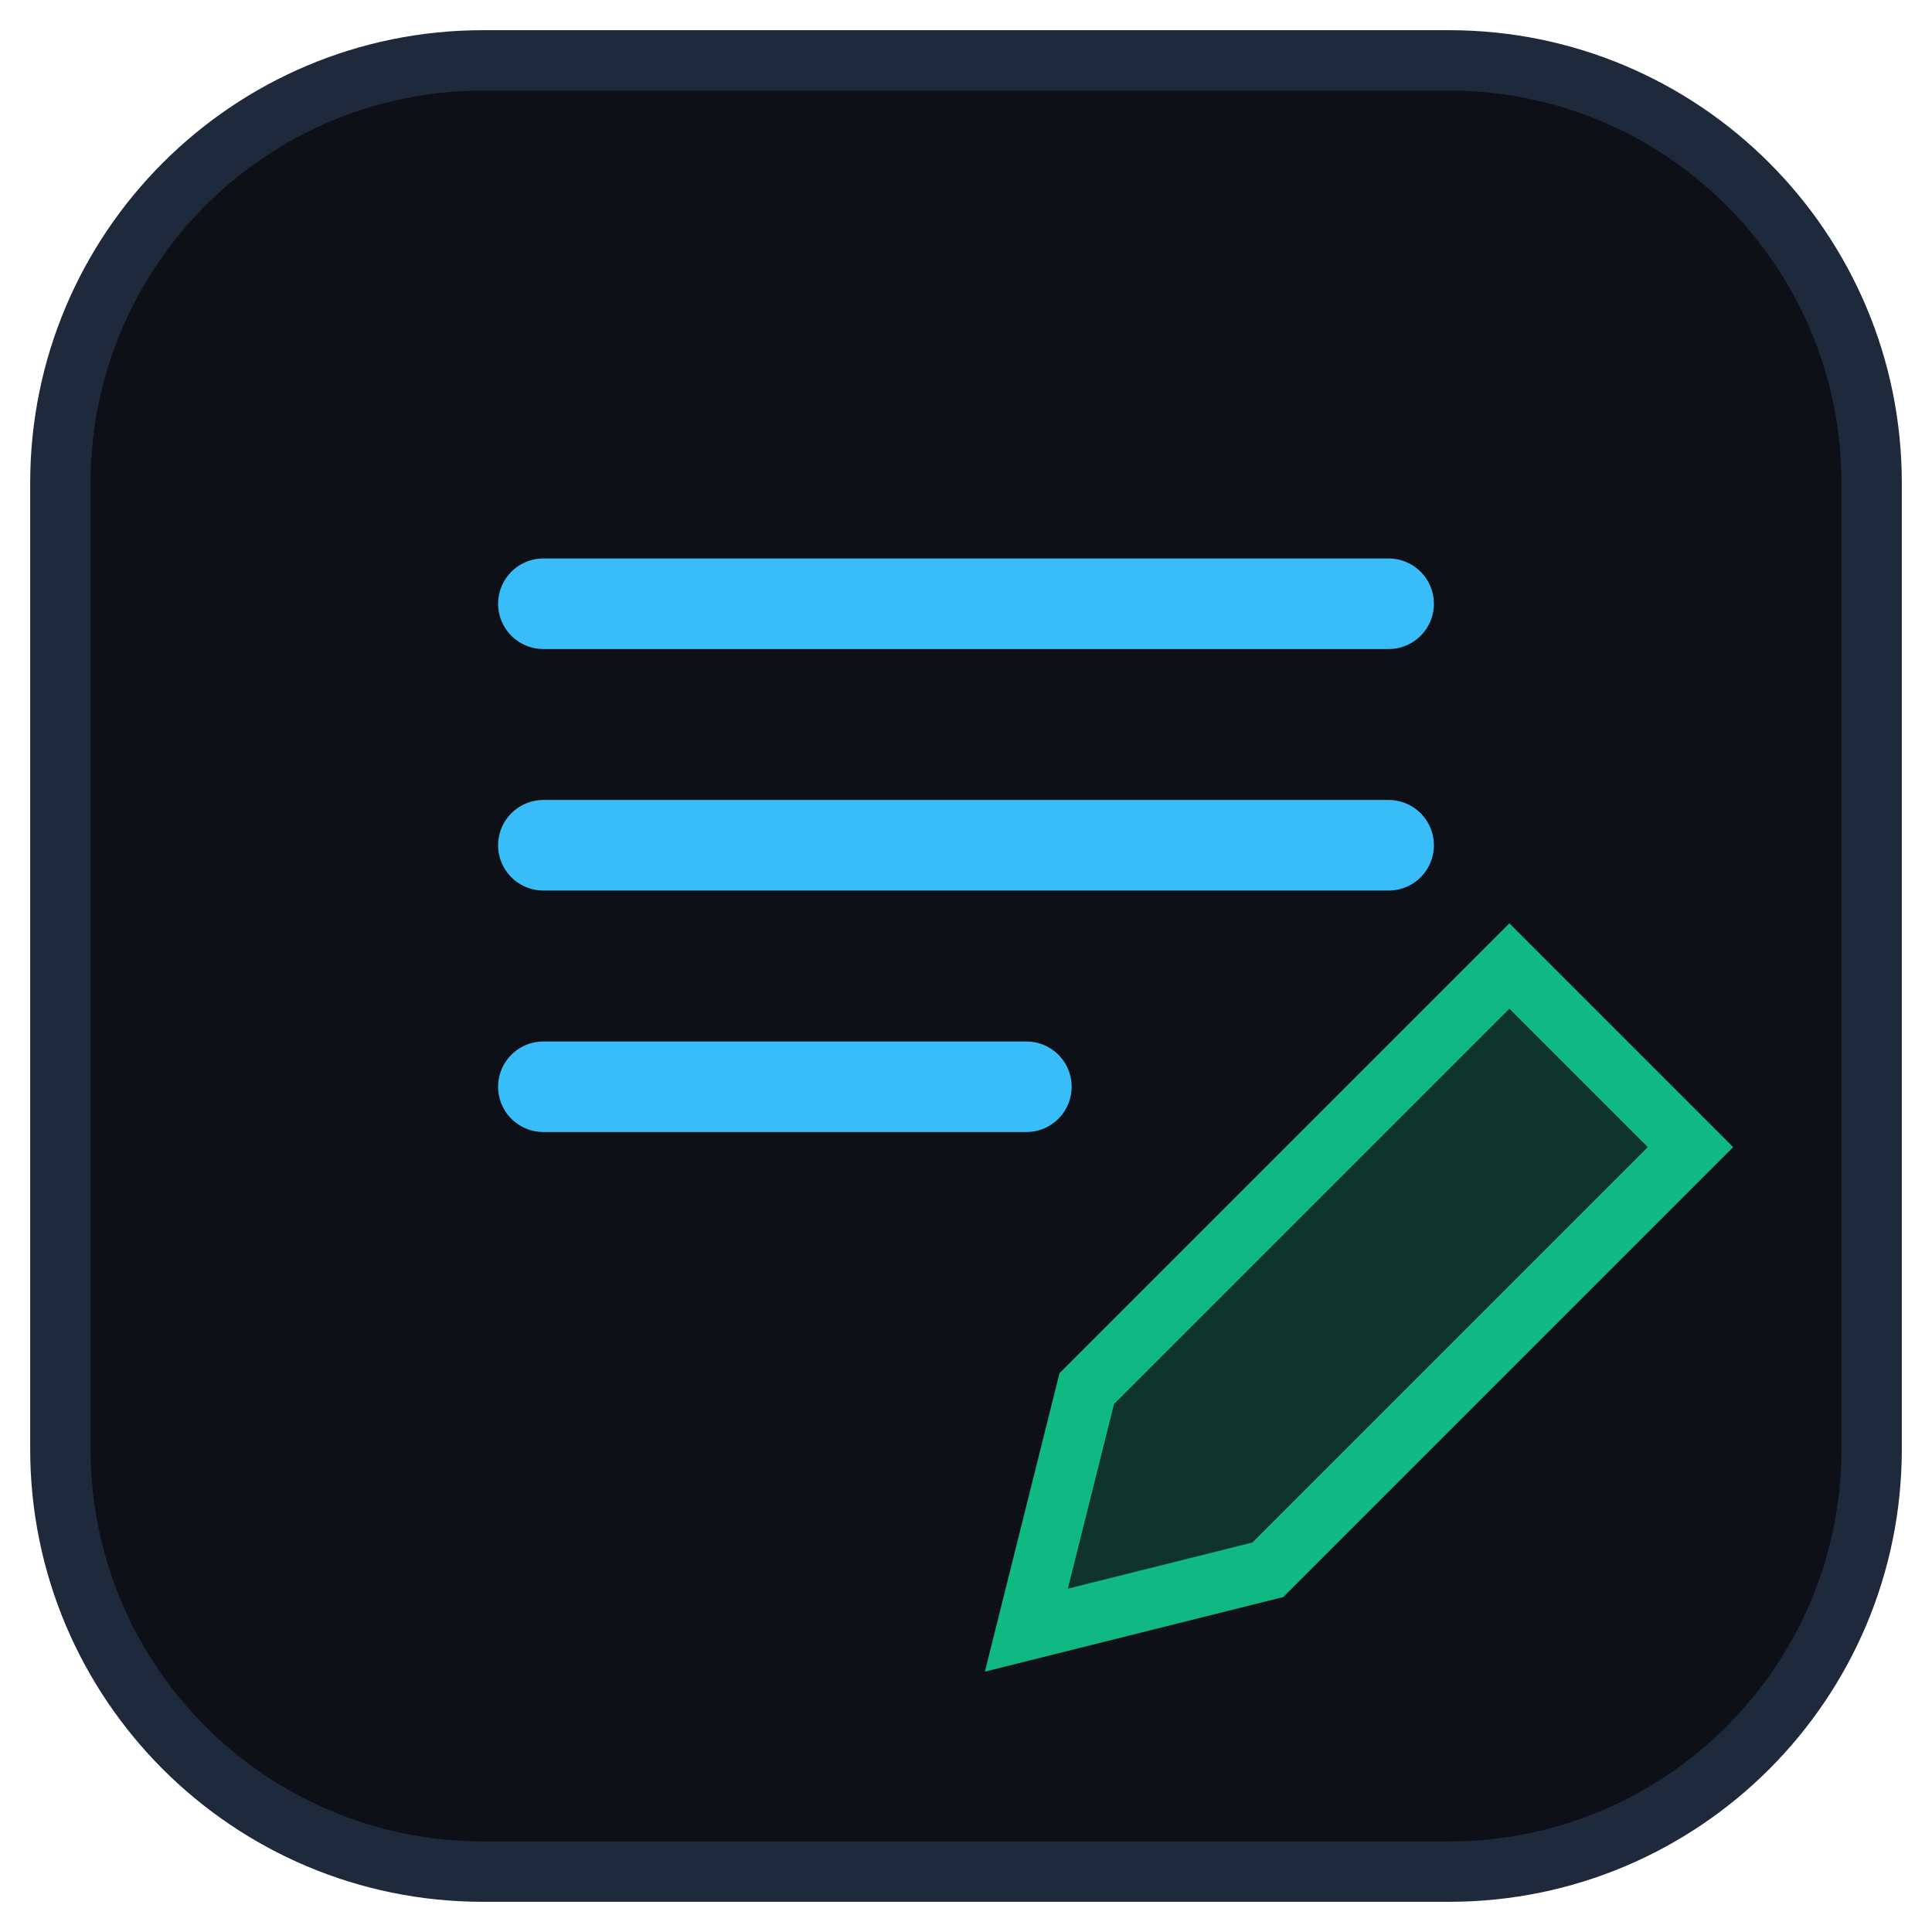
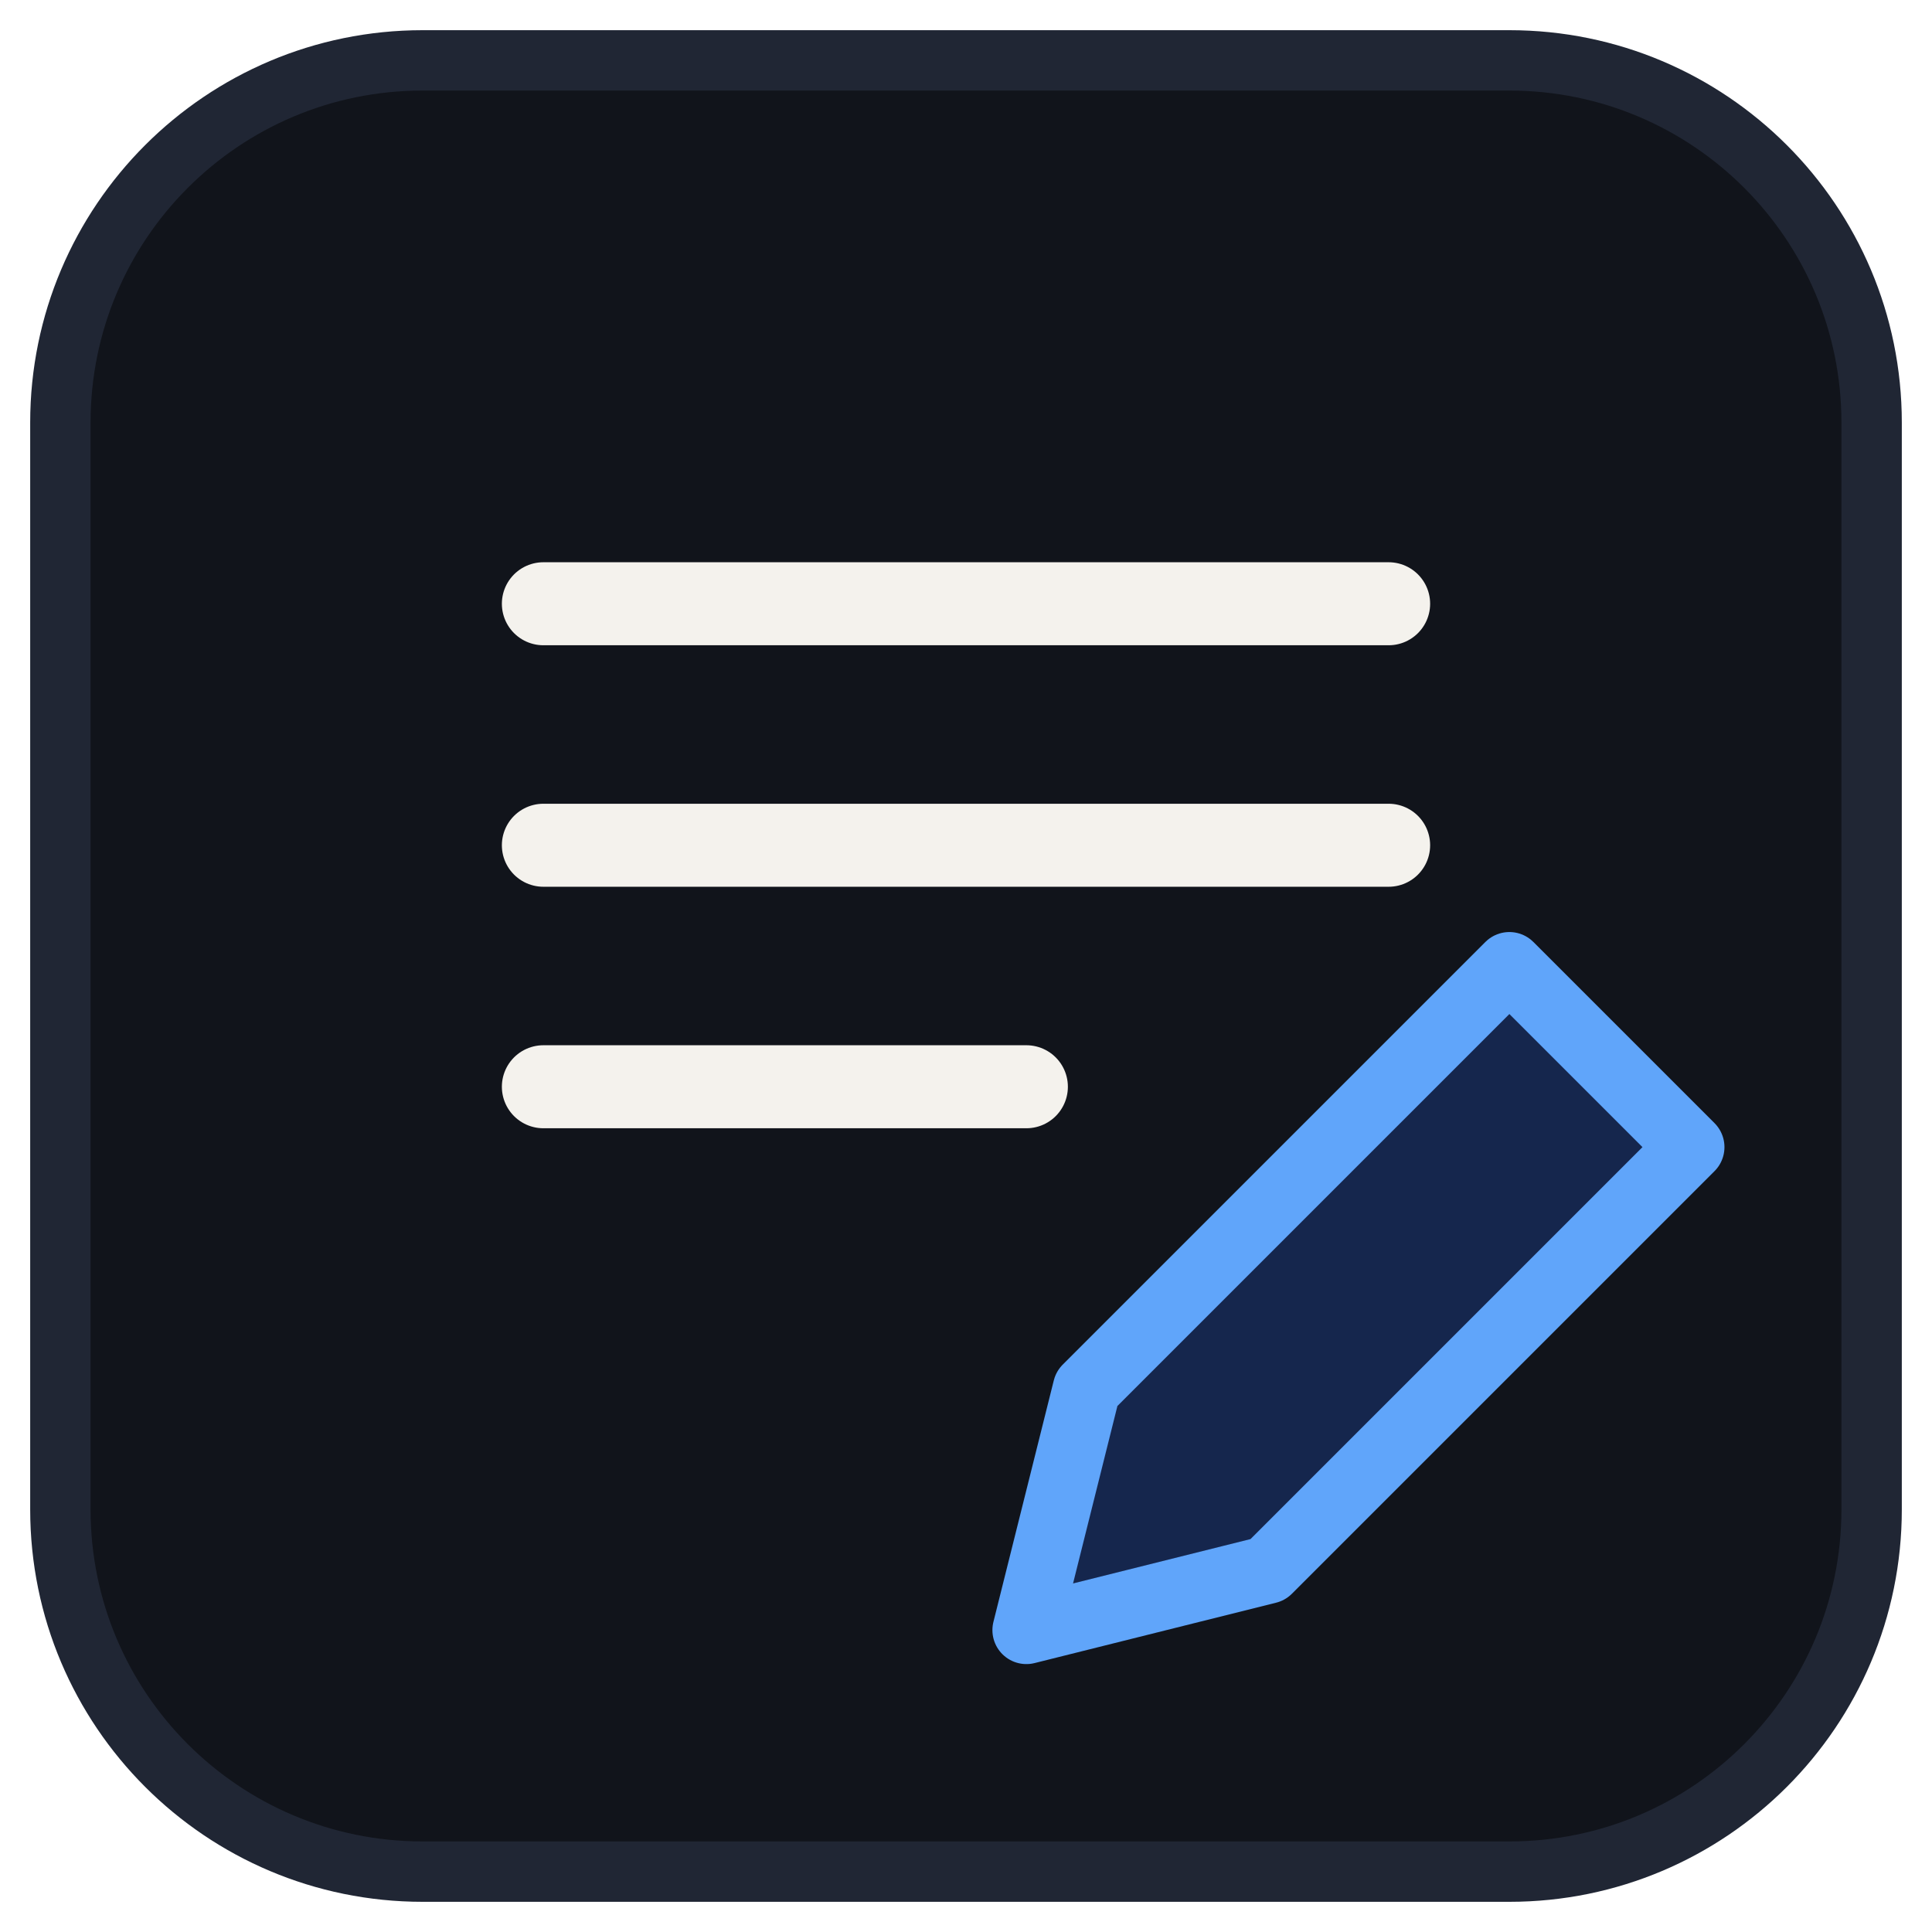
<svg xmlns="http://www.w3.org/2000/svg" viewBox="0 0 64 64" width="64" height="64" role="img" aria-labelledby="t">
-   <rect x="2" y="2" width="60" height="60" rx="14" fill="#0d1117" stroke="#1e293b" stroke-width="2" />
-   <g fill="none" stroke="#38bdf8" stroke-width="3" stroke-linecap="round">
+   <rect x="2" y="2" width="60" height="60" rx="12" fill="#11141b" stroke="#202634" stroke-width="2" />
+   <g fill="none" stroke="#f4f2ed" stroke-width="2.75" stroke-linecap="round">
    <path d="M18 20h28M18 28h28M18 36h16" />
  </g>
-   <path d="M36 46l14-14 6 6-14 14-8 2z" fill="#10b981" fill-opacity=".2" stroke="#10b981" stroke-width="2" />
+   <path d="M36 46l14-14 6 6-14 14-8 2z" fill="#2563eb" fill-opacity=".24" stroke="#60a5fa" stroke-width="2.25" stroke-linejoin="round" />
</svg>
